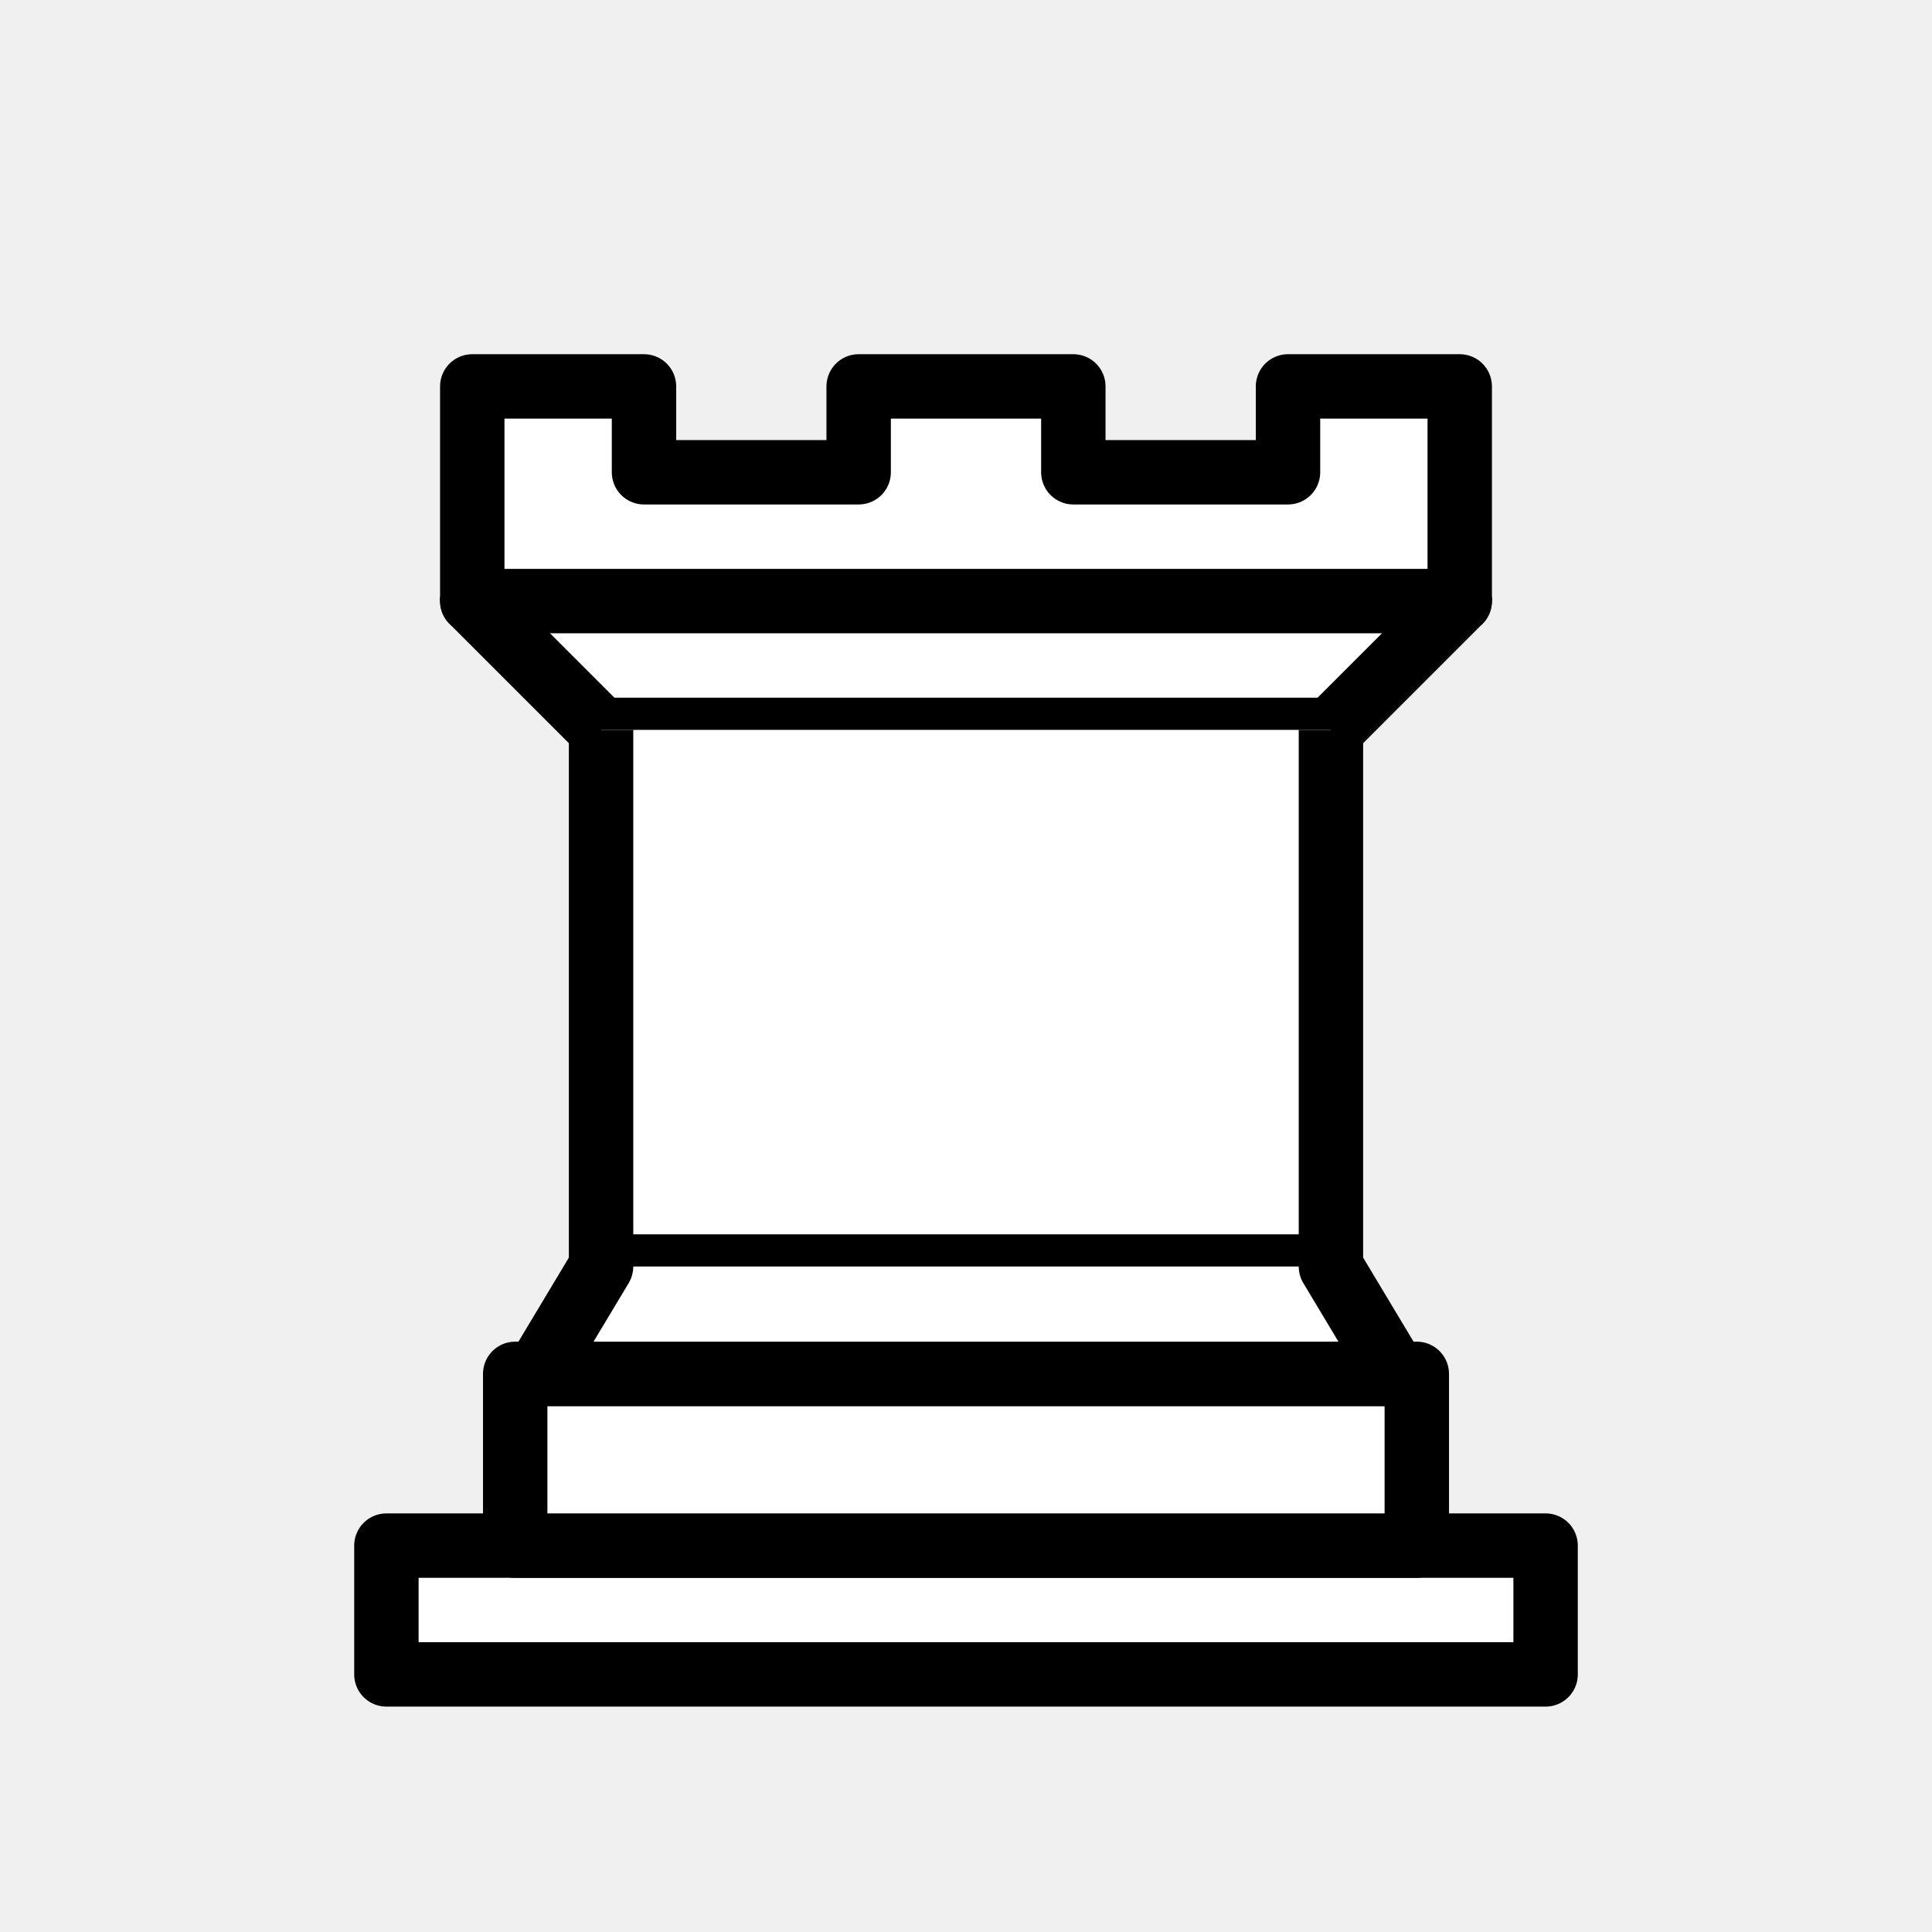
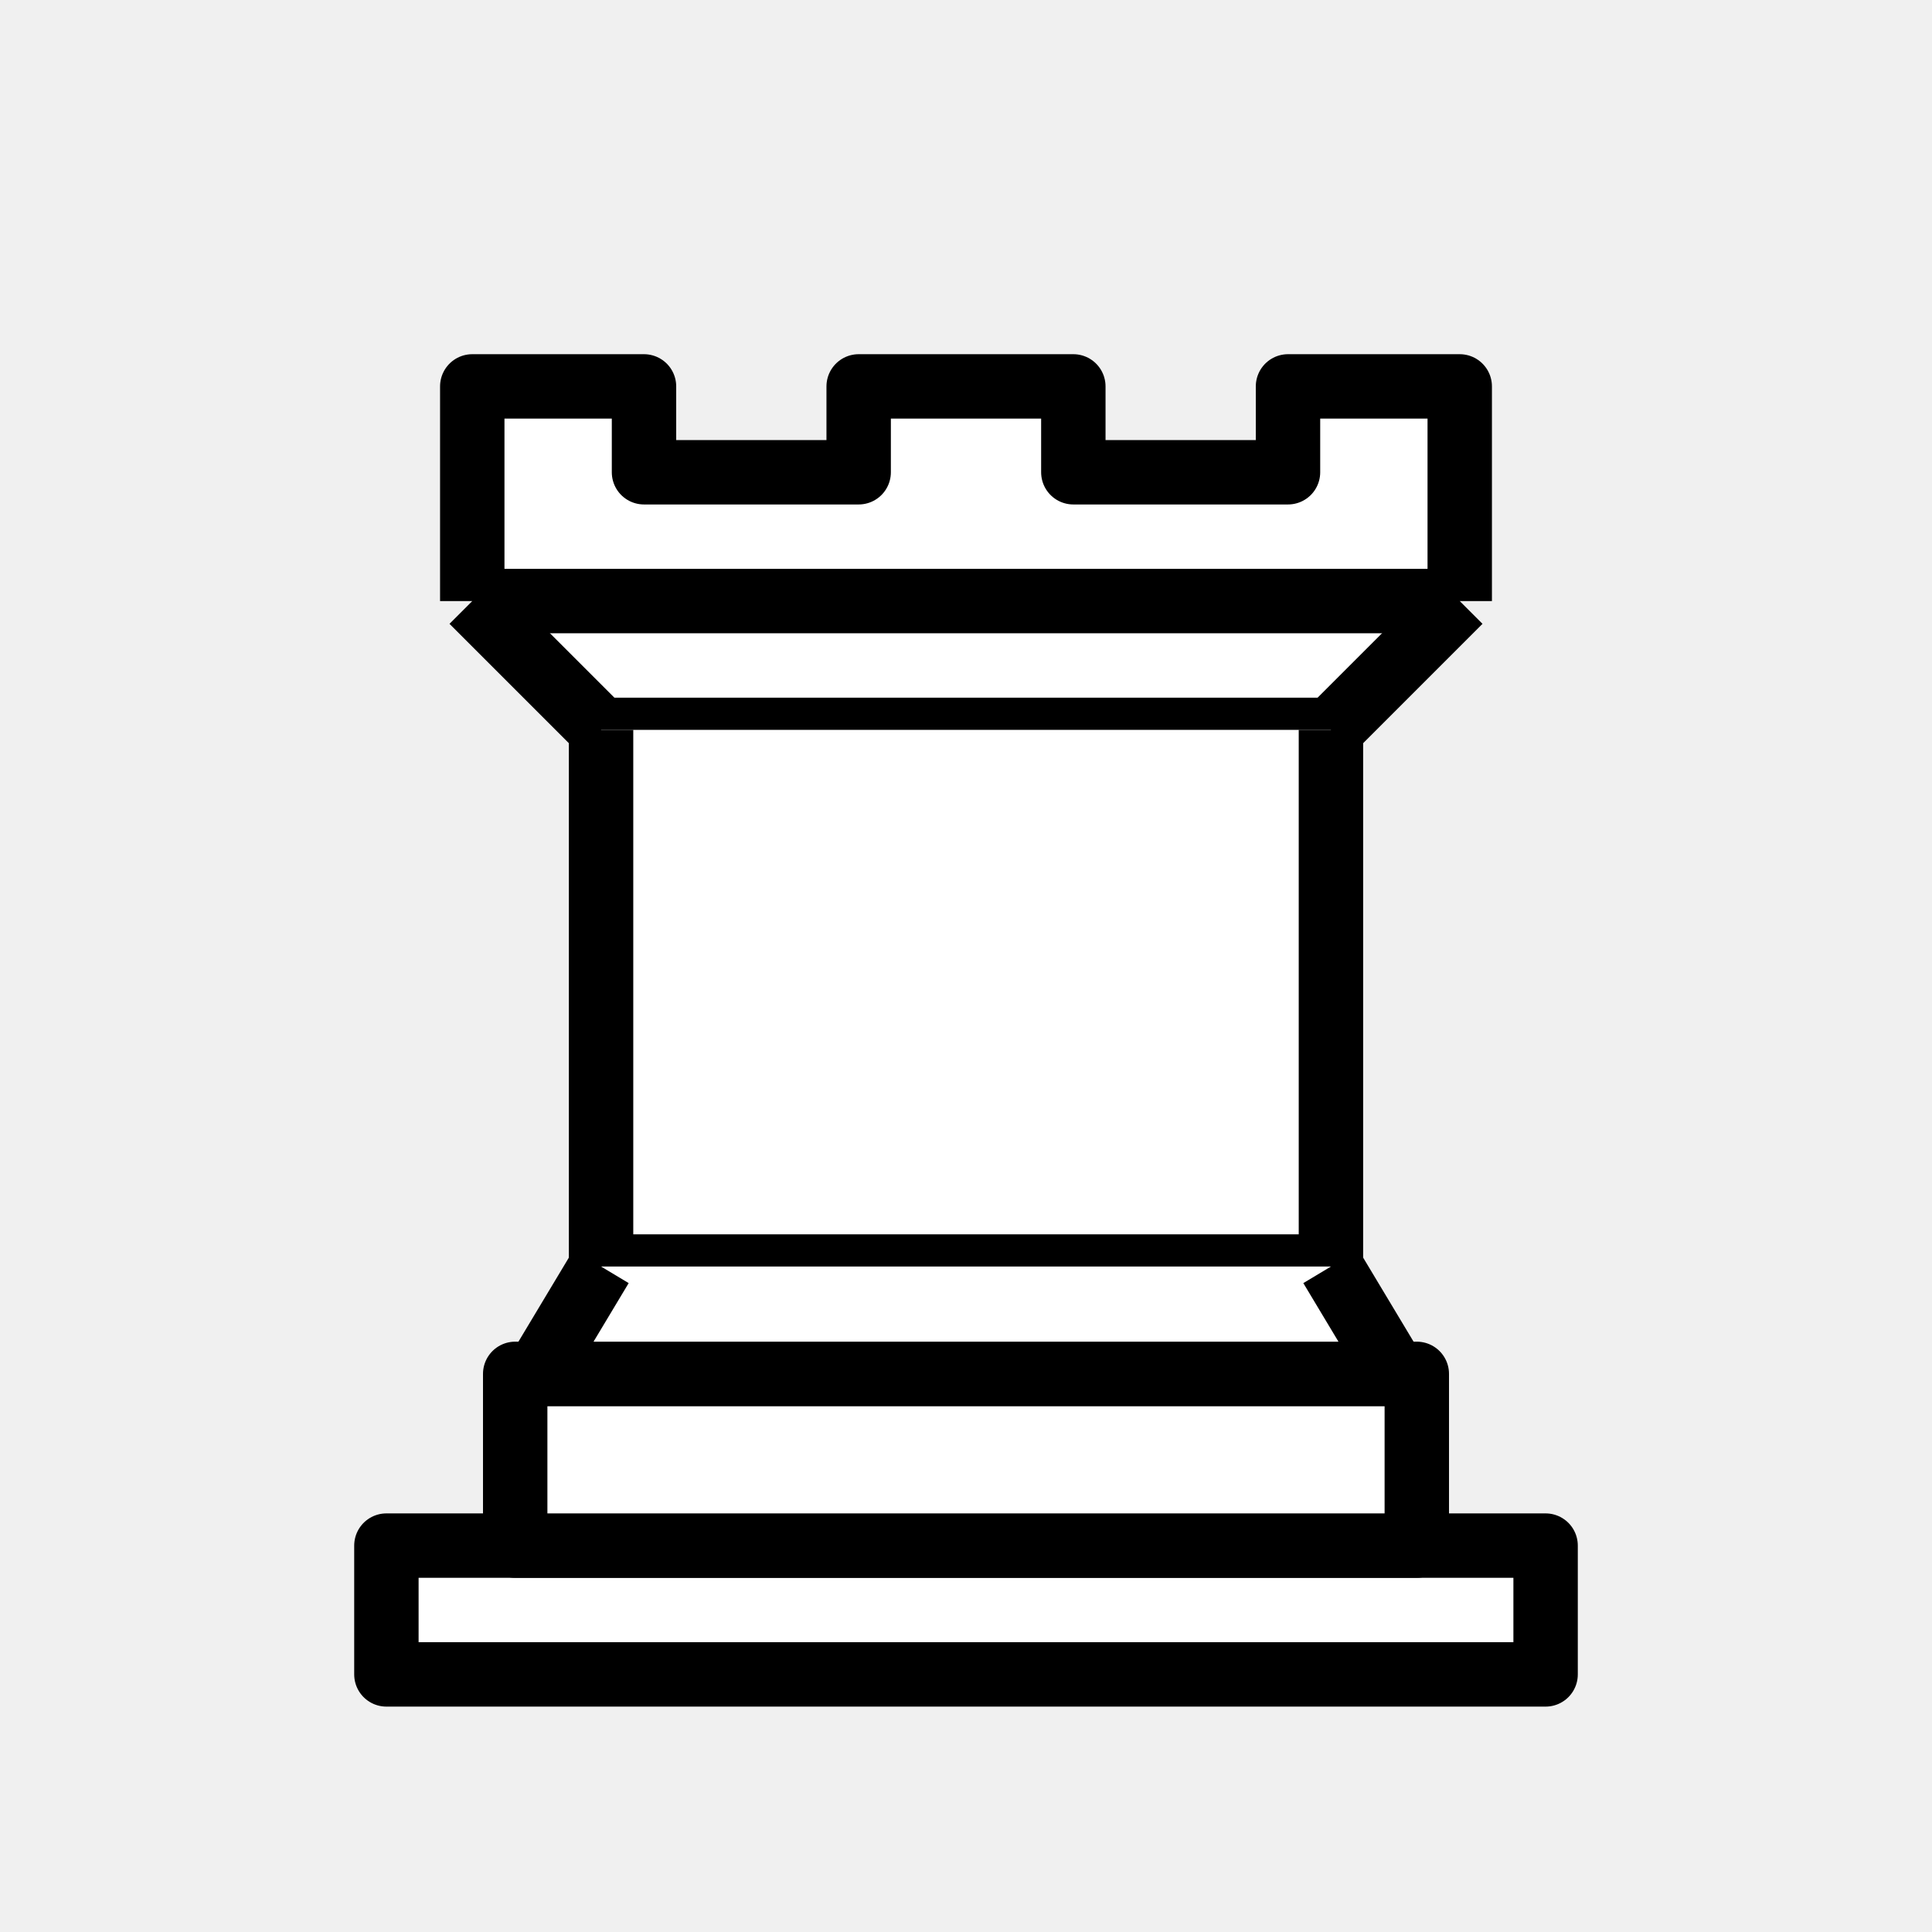
<svg xmlns="http://www.w3.org/2000/svg" version="1.1" width="45" height="45">
-   <g style="opacity:1; fill:#ffffff; fill-opacity:1; fill-rule:evenodd; stroke:#000000; stroke-width:1.5; stroke-linecap:round;stroke-linejoin:round;stroke-miterlimit:4; stroke-dasharray:none; stroke-opacity:1;">
-     <path d="M 9,39 L 36,39 L 36,36 L 9,36 L 9,39 z " style="stroke-linecap:butt;" />
-     <path d="M 12,36 L 12,32 L 33,32 L 33,36 L 12,36 z " style="stroke-linecap:butt;" />
-     <path d="M 11,14 L 11,9 L 15,9 L 15,11 L 20,11 L 20,9 L 25,9 L 25,11 L 30,11 L 30,9 L 34,9 L 34,14" style="stroke-linecap:butt;" />
+   <g style="opacity:1; fill:#ffffff; fill-opacity:1; fill-rule:evenodd; stroke:#000000; stroke-width:1.5; strokeLinecap:round;stroke-linejoin:round;stroke-miterlimit:4; stroke-dasharray:none; stroke-opacity:1;">
+     <path d="M 9,39 L 36,39 L 36,36 L 9,36 L 9,39 z " style="strokeLinecap:butt;" />
+     <path d="M 12,36 L 12,32 L 33,32 L 33,36 L 12,36 z " style="strokeLinecap:butt;" />
+     <path d="M 11,14 L 11,9 L 15,9 L 15,11 L 20,11 L 20,9 L 25,9 L 25,11 L 30,11 L 30,9 L 34,9 L 34,14" style="strokeLinecap:butt;" />
    <path d="M 34,14 L 31,17 L 14,17 L 11,14" />
-     <path d="M 31,17 L 31,29.5 L 14,29.5 L 14,17" style="stroke-linecap:butt; stroke-linejoin:miter;" />
+     <path d="M 31,17 L 31,29.5 L 14,29.5 L 14,17" style="strokeLinecap:butt; stroke-linejoin:miter;" />
    <path d="M 31,29.5 L 32.5,32 L 12.5,32 L 14,29.5" />
    <path d="M 11,14 L 34,14" style="fill:none; stroke:#000000; stroke-linejoin:miter;" />
  </g>
</svg>
